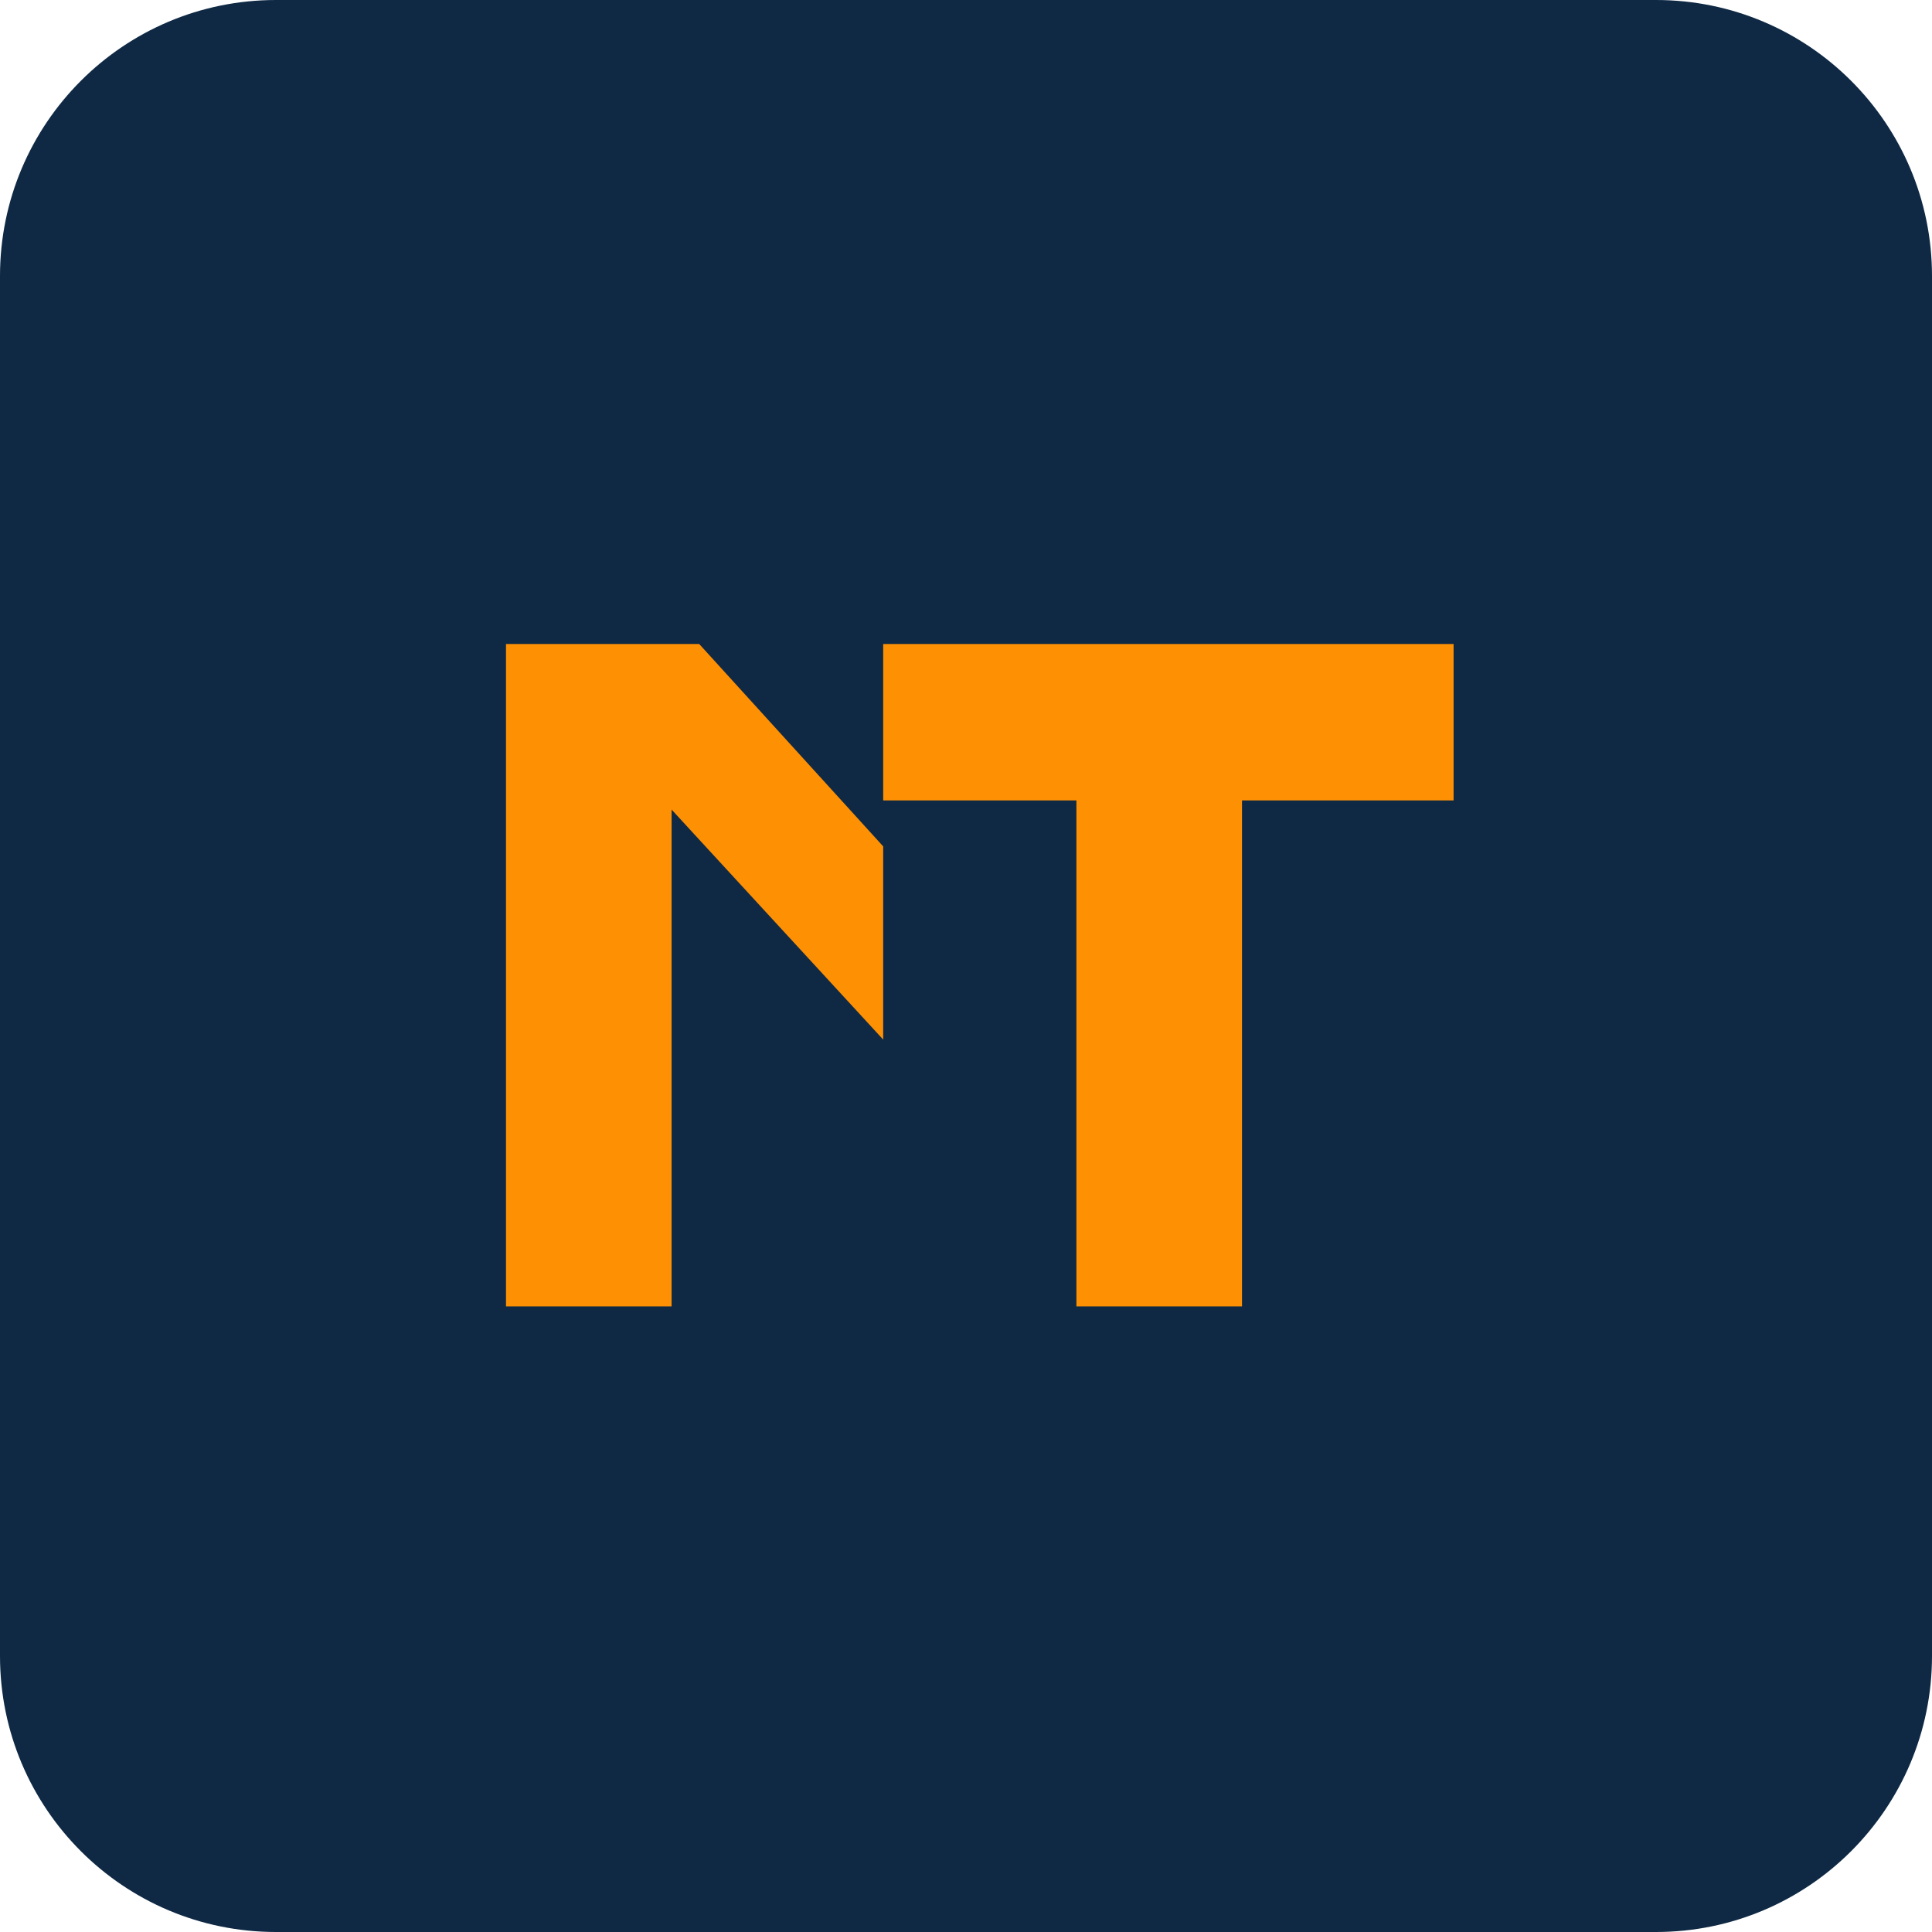
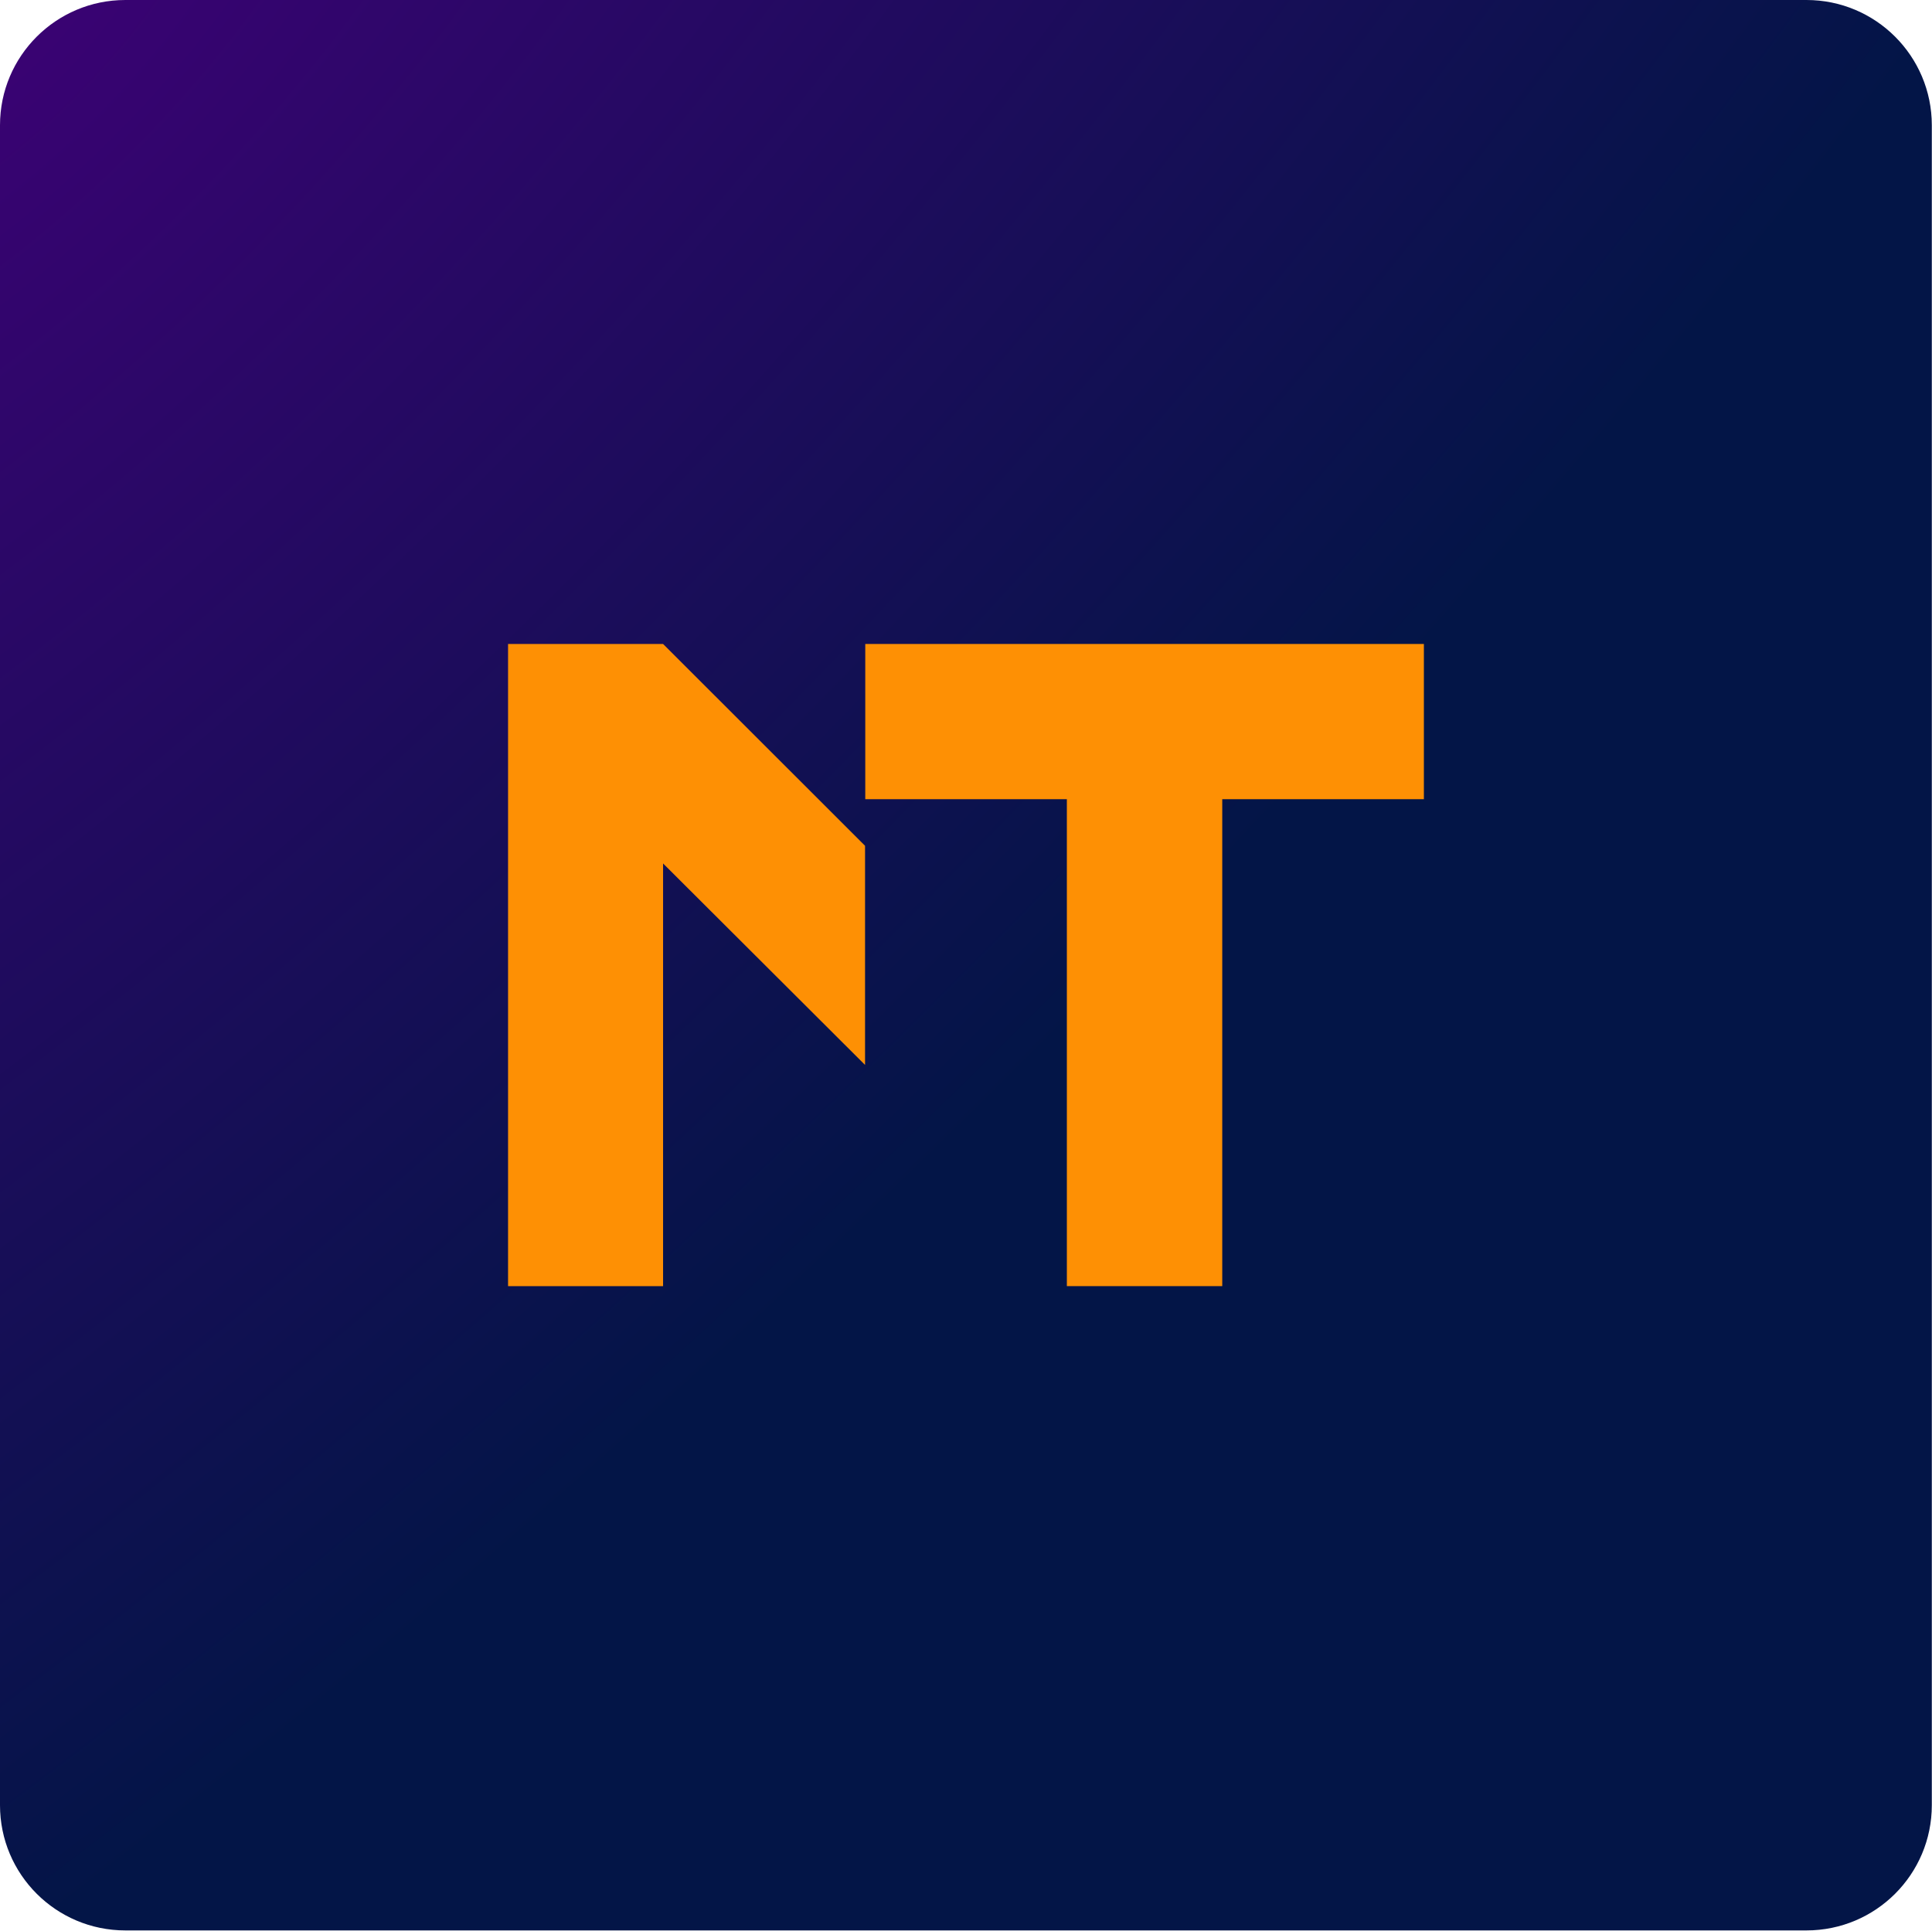
- <svg xmlns="http://www.w3.org/2000/svg" viewBox="1 1 42 42">
-   <rect x="1" y="1" width="42" height="42" rx="6" fill="#0F2944" />
-   <path fill="#FE9004" d="M12 15h4.2l4 4.4V15H32.6v3.4h-4.6V29.4h-3.6V18.4h-4.2v5.2l-4.6-5V29.4H12Z" />
+ <svg xmlns="http://www.w3.org/2000/svg" viewBox="0 0 41.43 41.41">
+   <defs>
+     <radialGradient id="g" cx="0" cy="0" r="1" gradientUnits="userSpaceOnUse" gradientTransform="translate(0.00246388 -0.0161371) rotate(45.6901) scale(59.3005 148.17)">
+       <stop stop-color="#3B0274" />
+       <stop offset="0.538" stop-color="#031547" />
+     </radialGradient>
+   </defs>
+   <path fill="url(#g)" d="M38.738 0H2.688C1.203 0 0 1.203 0 2.686V38.715C0 40.199 1.203 41.401 2.688 41.401H38.738C40.223 41.401 41.426 40.199 41.426 38.715V2.686C41.426 1.203 40.223 0 38.738 0Z" />
+   <path fill="#FE9004" d="M18.55 18.139V22.839L14.219 18.518V27.583H10.895V13.811H14.219L18.55 18.139Z" />
+   <path fill="#FE9004" d="M30.534 13.811V17.14H26.21V27.583H22.878V17.14H18.555V13.811H30.534Z" />
</svg>
